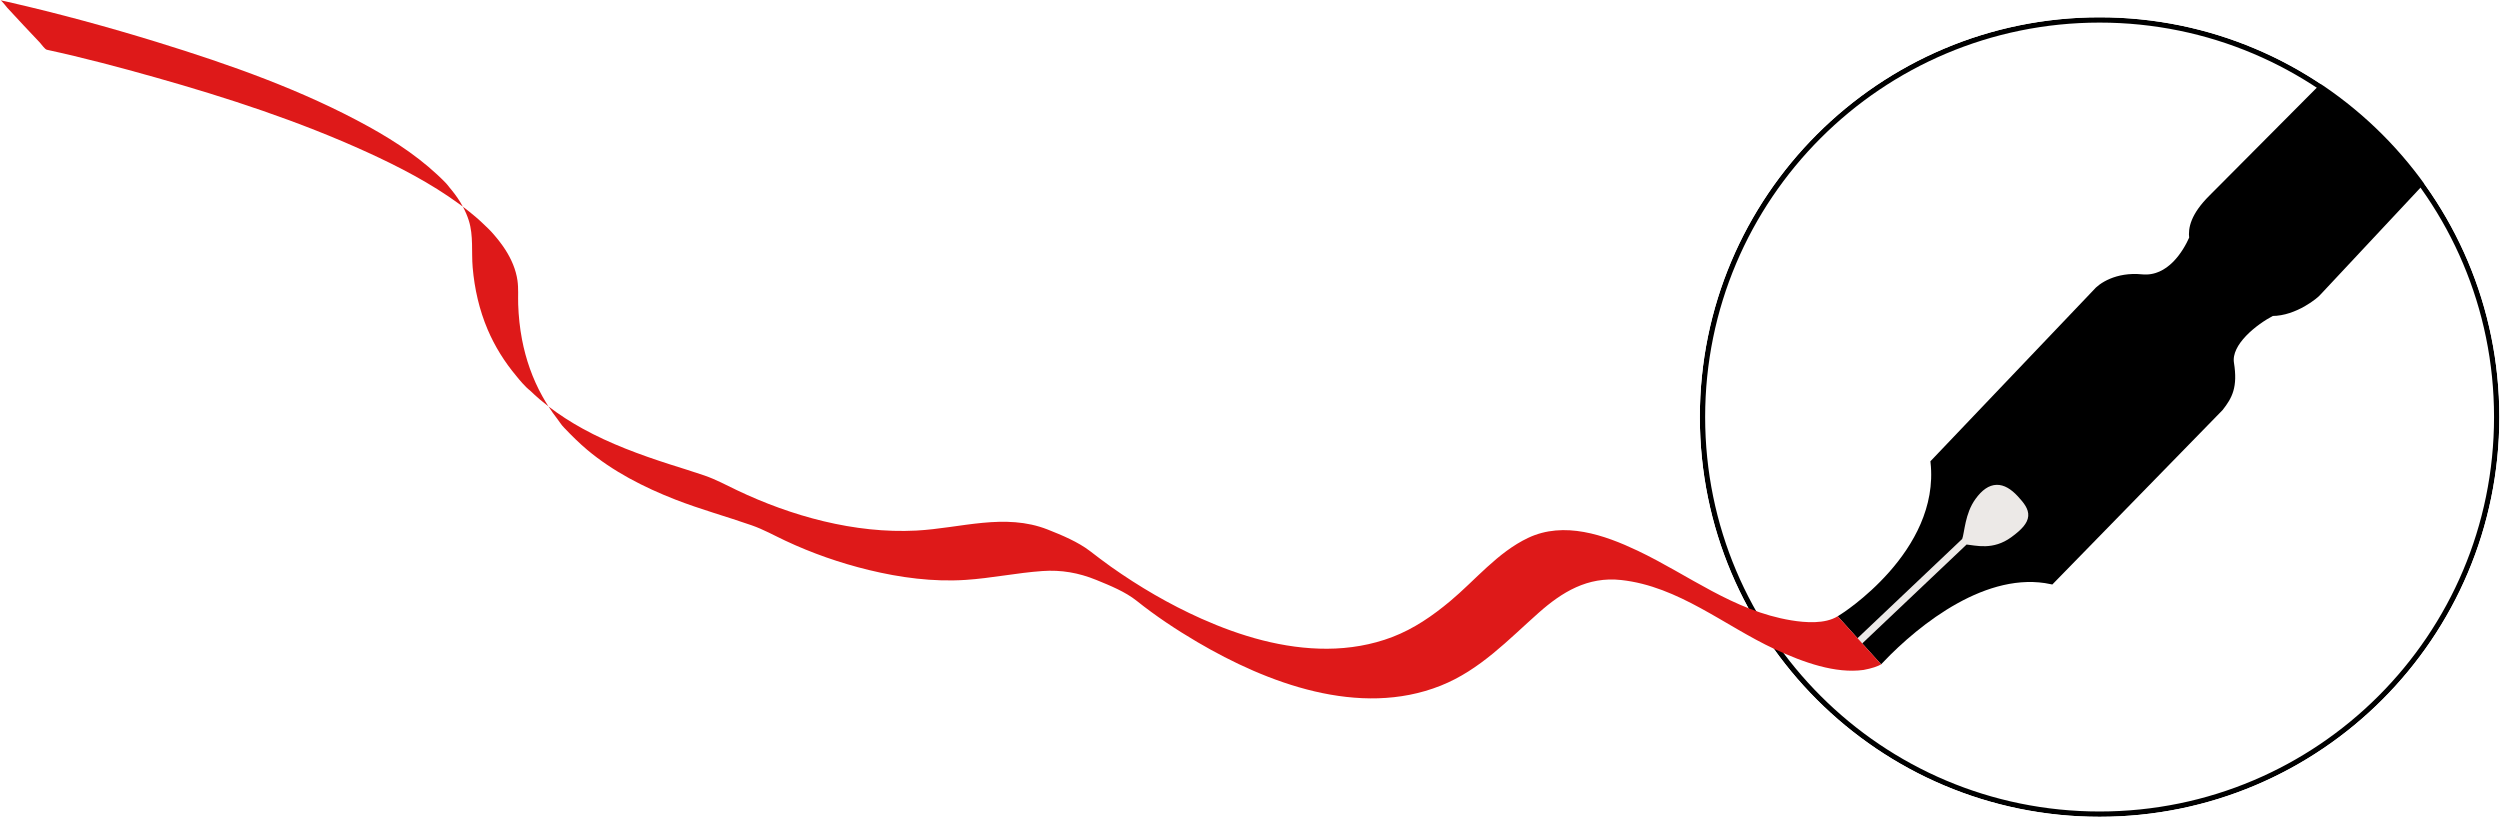
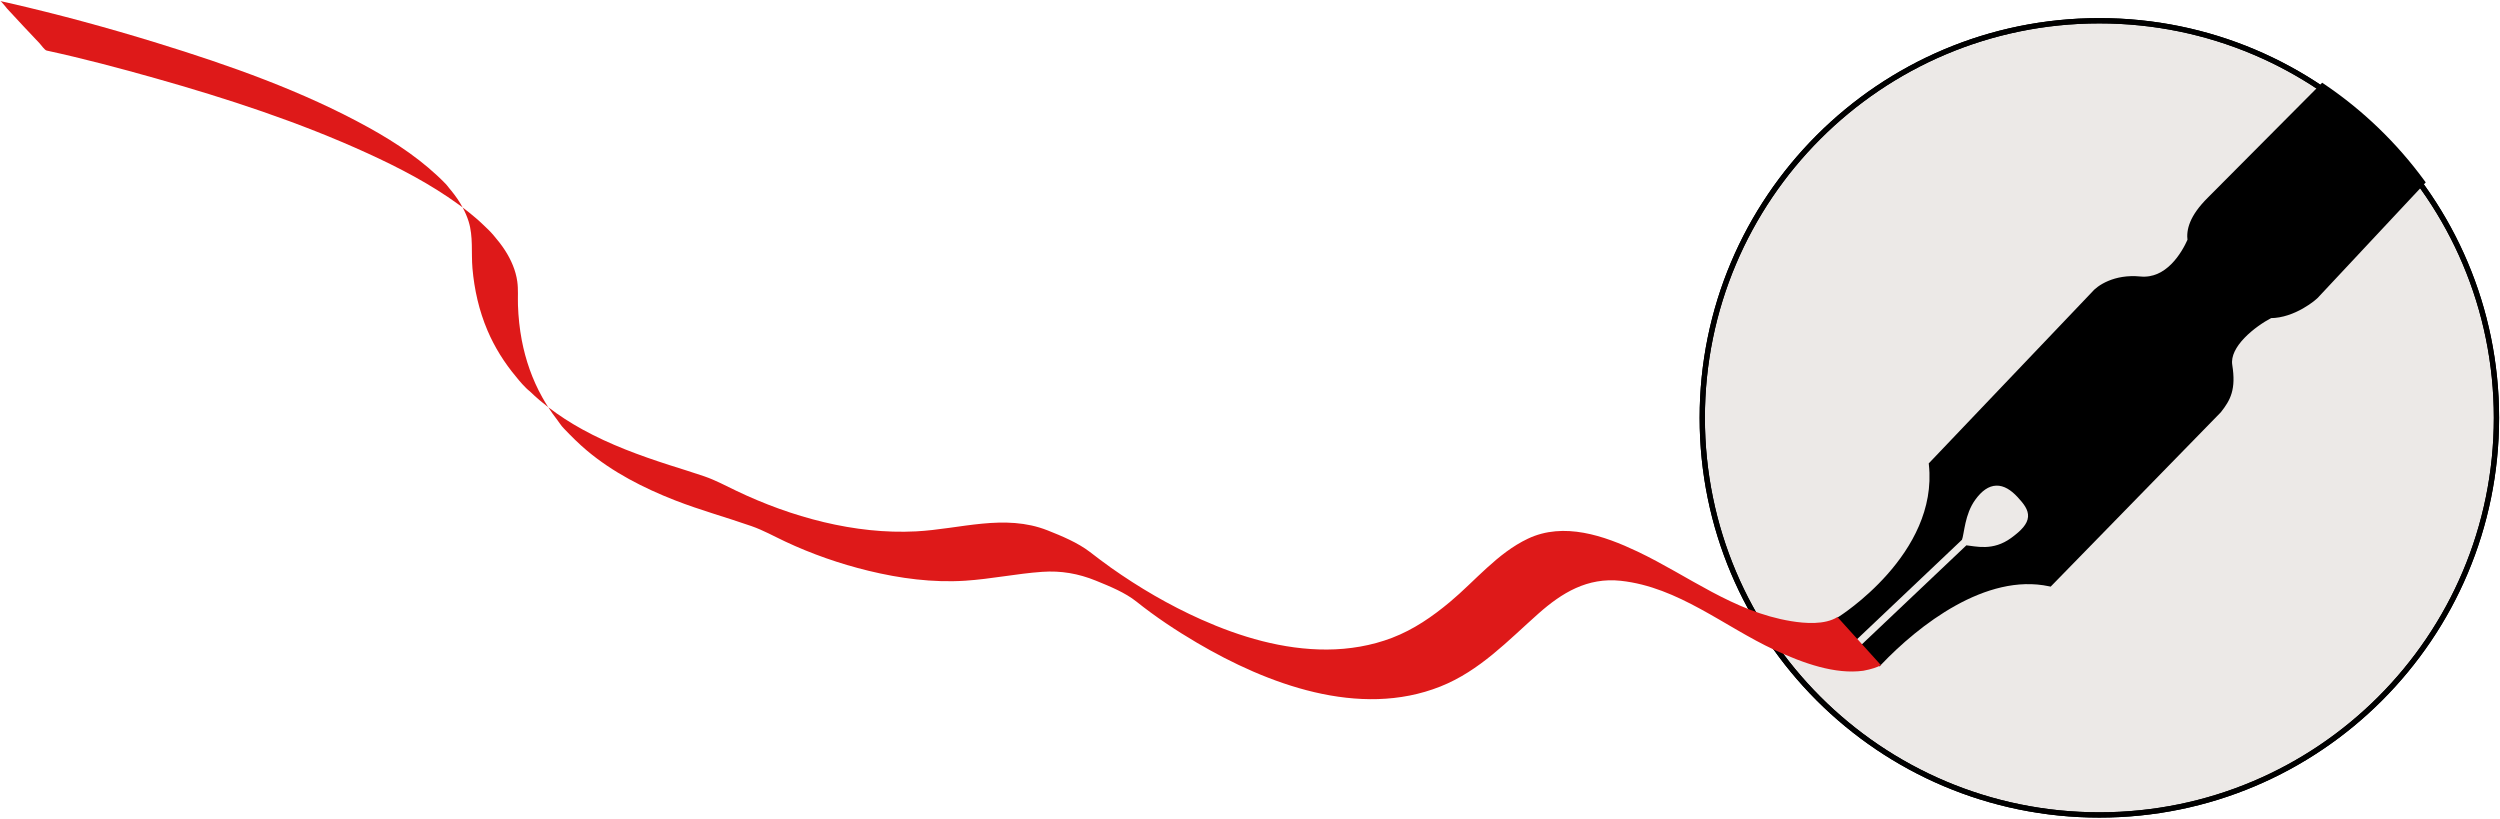
<svg xmlns="http://www.w3.org/2000/svg" width="1415" height="463" viewBox="0 0 1415 463" fill="none">
-   <mask id="mask0_600:89" style="mask-type:alpha" maskUnits="userSpaceOnUse" x="962" y="9" width="453" height="454">
-     <circle cx="1188.37" cy="236.048" r="224.756" fill="#EBEBEB" stroke="black" stroke-width="3" />
-   </mask>
-   <g mask="url(#mask0_600:89)">
-     <circle cx="1188.37" cy="236.048" r="224.756" stroke="black" stroke-width="3" />
-     <path d="M1312.41 165.585L1456.1 11.987C1461.93 2.992 1461.51 -7.489 1458.51 -14.982C1455.51 -22.474 1447.27 -37.459 1428.54 -42.703C1413.56 -46.899 1403.9 -41.545 1400.94 -38.344L1251.72 111.64C1241.35 121.901 1239.89 129.337 1240.59 134.776C1237.05 142.818 1227.85 158.318 1212.21 156.771C1197.99 155.364 1188.8 161.738 1185.96 165.285L1094.18 261.613C1099.75 313.333 1042.46 349.139 1042.46 349.139L1064.74 373.805C1085.8 351.694 1124.42 321.29 1161.13 329.182L1256.86 231.089C1262.03 224.504 1265.07 218.932 1262.94 205.559C1261.12 194.144 1276.49 182.293 1286 177.347C1299.06 177.347 1311.23 167.241 1312.41 165.585Z" fill="black" stroke="black" stroke-width="3" />
-     <path d="M1137.21 302.447C1127.69 309.366 1119.03 306.86 1112.44 306.064C1114 301.163 1114.15 291.34 1119.73 283.613C1126.7 273.954 1133.45 274.535 1140.61 282.255C1147.6 289.786 1149.1 293.798 1137.21 302.447Z" fill="#ECE9E7" />
-     <path d="M1052.43 362.941L1112.44 306.064M1112.44 306.064C1119.03 306.86 1127.69 309.366 1137.21 302.447C1149.1 293.798 1147.6 289.786 1140.61 282.255C1133.45 274.535 1126.7 273.954 1119.73 283.613C1114.15 291.34 1114 301.163 1112.44 306.064Z" stroke="#ECE9E7" stroke-width="4" />
-   </g>
-   <path d="M252.375 103.625C239.821 90.712 224.696 80.53 208.66 71.669C171.35 51.067 130.127 36.536 89.064 23.875C61.306 15.31 33.179 7.652 4.782 1.15C3.296 0.824 1.811 0.483 0.326 0.156C0.869 0.275 4.223 4.535 4.063 4.342C7.114 7.666 10.196 10.976 13.279 14.271C16.361 17.567 19.46 20.862 22.59 24.142C23.421 25.018 25.385 27.912 26.535 28.164C47.187 32.647 67.646 38.079 87.946 43.809C128.834 55.356 169.482 68.656 207.878 86.185C225.957 94.438 243.75 103.699 259.642 115.247C260.431 115.819 261.214 116.398 261.99 116.983C260.209 113.68 258.049 110.547 255.665 107.618C255.534 107.459 254.755 106.515 254.402 106.088C254.413 106.103 254.424 106.118 254.435 106.134C254.178 105.82 254.185 105.827 254.321 105.99C254.344 106.019 254.372 106.052 254.402 106.088C253.659 105.072 252.744 104.026 252.375 103.625Z" fill="#DE1919" />
-   <path d="M299.954 221.002C301.743 222.709 303.548 224.386 305.448 226.004C307.071 227.386 308.73 228.727 310.423 230.029C309.228 228.181 308.096 226.298 307.03 224.386C301.376 214.263 297.59 203.324 295.45 192.118C294.204 185.572 293.518 178.952 293.294 172.318C293.134 167.82 293.534 163.278 292.895 158.811C292.016 152.577 289.445 146.654 285.979 141.267C284.03 138.253 281.794 135.404 279.431 132.673C277.929 130.849 275.078 128.113 273.841 126.973C272.451 125.622 271.014 124.331 269.544 123.054C267.099 120.954 264.579 118.932 261.99 116.983C263.36 119.52 264.506 122.158 265.36 124.88C268.043 133.489 266.781 142.573 267.532 151.404C268.57 163.427 271.253 175.346 276.029 186.567C280.054 196.036 285.58 204.883 292.32 212.913C293.812 214.817 297.428 219.102 299.954 221.002Z" fill="#DE1919" />
-   <path d="M1040.14 348.796C1032.92 353.308 1021.76 352.405 1013.87 351.114C981.21 345.771 955.639 325.332 926.89 311.692C908.06 302.756 885.268 294.83 864.968 304.419C847.607 312.627 835.005 328.419 820.727 340.308C810.872 348.517 800.363 355.834 788.049 360.554C776.373 365.022 763.804 367.129 751.186 367.189C726.414 367.308 702.105 360.049 679.968 350.164C661.856 342.075 644.735 332.041 628.747 320.731C624.738 317.896 620.873 314.912 616.992 311.944C610.156 306.704 601.164 302.949 593.018 299.728C568.71 290.14 543.666 299.001 518.559 300.307C483.772 302.118 447.788 292.114 417.075 277.434C410.941 274.51 405.24 271.393 398.771 269.152C392.302 266.911 385.738 264.952 379.206 262.844C362.164 257.367 345.33 251.177 329.789 242.613C323.007 238.876 316.498 234.702 310.423 230.029C312.039 232.529 313.77 234.966 315.606 237.329C316.565 238.561 317.136 239.601 318.142 240.803C318.781 241.575 319.066 241.89 319.344 242.138C323.497 246.487 327.745 250.732 332.393 254.636C346.943 266.837 364.304 275.757 382.304 282.778C396.455 288.299 411.149 292.322 425.492 297.339C432.184 299.684 438.125 303.038 444.514 306.036C459.543 313.102 475.435 318.653 491.726 322.616C509.503 326.935 528.094 329.429 546.493 328.226C561.075 327.277 575.402 324.234 589.968 323.21C600.653 322.453 610.539 324.189 620.346 328.182L620.756 328.349C628.401 331.468 636.974 334.967 643.313 340.026C654.062 348.62 665.69 356.354 677.668 363.389C717.166 386.618 769.362 406.418 815.408 388.102C837.672 379.256 853.708 362.053 870.862 346.854C884.054 335.158 898.541 326.208 917.563 328.286C950.113 331.833 976.179 354.276 1004.48 367.397C1020.92 375.026 1038.91 381.38 1054.79 379.185C1059.38 378.332 1062.95 377.12 1064.73 376.007L1040.14 348.796Z" fill="#DE1919" />
+   <circle cx="1188.24" cy="236.5" r="224.756" fill="#ECE9E7" stroke="black" stroke-width="3" />
+   <circle cx="1188.24" cy="236.5" r="224.756" stroke="black" stroke-width="3" />
+   <path fill-rule="evenodd" clip-rule="evenodd" d="M1371.02 103.12L1311.45 166.799C1310.27 168.454 1298.1 178.56 1285.05 178.56C1275.54 183.507 1260.17 195.357 1261.98 206.772C1264.11 220.145 1261.07 225.717 1255.9 232.302L1160.17 330.395C1123.46 322.503 1084.85 352.907 1063.79 375.019L1041.51 350.352C1041.51 350.352 1098.8 314.546 1093.23 262.826L1185.01 166.499C1187.84 162.951 1197.04 156.578 1211.26 157.984C1226.89 159.531 1236.09 144.031 1239.64 135.99C1238.93 130.55 1240.39 123.114 1250.76 112.853L1314.54 48.749C1336.38 63.465 1355.51 81.89 1371.02 103.12Z" fill="black" />
+   <path d="M1311.45 166.799L1310.36 165.774L1310.29 165.846L1310.23 165.927L1311.45 166.799ZM1371.02 103.12L1372.12 104.145L1372.97 103.238L1372.23 102.235L1371.02 103.12ZM1285.05 178.56V177.06H1284.68L1284.35 177.229L1285.05 178.56ZM1261.98 206.772L1260.5 207.008L1260.5 207.008L1261.98 206.772ZM1255.9 232.302L1256.98 233.35L1257.03 233.292L1257.08 233.228L1255.9 232.302ZM1160.17 330.395L1159.86 331.862L1160.67 332.036L1161.25 331.443L1160.17 330.395ZM1063.79 375.019L1062.67 376.024L1063.76 377.224L1064.87 376.053L1063.79 375.019ZM1041.51 350.352L1040.71 349.08L1039.19 350.029L1040.39 351.358L1041.51 350.352ZM1093.23 262.826L1092.14 261.791L1091.66 262.295L1091.74 262.987L1093.23 262.826ZM1185.01 166.499L1186.09 167.533L1186.14 167.486L1186.18 167.436L1185.01 166.499ZM1211.26 157.984L1211.41 156.492L1211.41 156.492L1211.26 157.984ZM1239.64 135.99L1241.01 136.595L1241.18 136.211L1241.13 135.796L1239.64 135.99ZM1250.76 112.853L1251.82 113.92L1251.83 113.911L1250.76 112.853ZM1314.54 48.749L1315.38 47.505L1314.35 46.812L1313.48 47.691L1314.54 48.749ZM1312.55 167.823L1372.12 104.145L1369.93 102.095L1310.36 165.774L1312.55 167.823ZM1285.05 180.06C1291.94 180.06 1298.51 177.403 1303.44 174.605C1305.92 173.199 1308.02 171.739 1309.59 170.517C1310.37 169.906 1311.02 169.349 1311.53 168.882C1312.01 168.44 1312.43 168.012 1312.67 167.671L1310.23 165.927C1310.18 165.999 1309.96 166.249 1309.5 166.677C1309.06 167.079 1308.47 167.583 1307.74 168.153C1306.28 169.291 1304.3 170.668 1301.96 171.995C1297.25 174.664 1291.21 177.06 1285.05 177.06V180.06ZM1263.46 206.536C1262.67 201.56 1265.62 196.209 1270.35 191.279C1275.02 186.413 1281.09 182.306 1285.74 179.891L1284.35 177.229C1279.49 179.761 1273.13 184.052 1268.18 189.202C1263.31 194.288 1259.48 200.569 1260.5 207.008L1263.46 206.536ZM1257.08 233.228C1259.7 229.893 1261.9 226.672 1263.12 222.505C1264.34 218.336 1264.55 213.361 1263.46 206.536L1260.5 207.008C1261.54 213.556 1261.3 218.053 1260.24 221.661C1259.18 225.269 1257.27 228.127 1254.72 231.376L1257.08 233.228ZM1161.25 331.443L1256.98 233.35L1254.83 231.255L1159.1 329.348L1161.25 331.443ZM1064.87 376.053C1075.34 365.066 1090.14 352.049 1106.84 342.767C1123.56 333.476 1142 328.023 1159.86 331.862L1160.49 328.929C1141.63 324.875 1122.42 330.678 1105.38 340.145C1088.33 349.62 1073.3 362.86 1062.7 373.984L1064.87 376.053ZM1040.39 351.358L1062.67 376.024L1064.9 374.013L1042.62 349.347L1040.39 351.358ZM1091.74 262.987C1094.45 288.237 1081.84 309.71 1068.33 324.991C1061.59 332.615 1054.68 338.646 1049.44 342.771C1046.83 344.833 1044.64 346.416 1043.1 347.481C1042.34 348.013 1041.73 348.416 1041.32 348.684C1041.12 348.818 1040.97 348.919 1040.86 348.985C1040.81 349.018 1040.77 349.043 1040.75 349.058C1040.73 349.066 1040.72 349.072 1040.72 349.076C1040.72 349.078 1040.71 349.079 1040.71 349.08C1040.71 349.08 1040.71 349.08 1040.71 349.08C1040.71 349.08 1040.71 349.08 1041.51 350.352C1042.3 351.624 1042.3 351.624 1042.3 351.623C1042.3 351.623 1042.3 351.622 1042.31 351.621C1042.31 351.62 1042.31 351.618 1042.32 351.615C1042.32 351.61 1042.34 351.603 1042.35 351.594C1042.38 351.575 1042.42 351.547 1042.48 351.511C1042.59 351.439 1042.76 351.332 1042.97 351.191C1043.4 350.91 1044.02 350.492 1044.81 349.945C1046.39 348.85 1048.63 347.231 1051.3 345.127C1056.63 340.923 1063.69 334.77 1070.58 326.978C1084.33 311.426 1097.57 289.136 1094.72 262.666L1091.74 262.987ZM1183.92 165.464L1092.14 261.791L1094.31 263.861L1186.09 167.533L1183.92 165.464ZM1211.41 156.492C1196.68 155.035 1186.99 161.615 1183.83 165.561L1186.18 167.436C1188.7 164.286 1197.39 158.12 1211.11 159.477L1211.41 156.492ZM1238.27 135.384C1236.53 139.319 1233.43 145.017 1228.92 149.521C1224.43 154.006 1218.64 157.207 1211.41 156.492L1211.11 159.477C1219.52 160.309 1226.14 156.533 1231.04 151.644C1235.92 146.774 1239.2 140.702 1241.01 136.595L1238.27 135.384ZM1249.71 111.787C1239.11 122.277 1237.36 130.154 1238.15 136.184L1241.13 135.796C1240.49 130.946 1241.68 123.951 1251.82 113.92L1249.71 111.787ZM1313.48 47.691L1249.7 111.795L1251.83 113.911L1315.61 49.807L1313.48 47.691ZM1313.71 49.993C1335.39 64.612 1354.4 82.915 1369.81 104.005L1372.23 102.235C1356.61 80.865 1337.36 62.319 1315.38 47.505L1313.71 49.993Z" fill="black" />
+   <path d="M1137.09 302.9C1127.57 309.819 1118.9 307.313 1112.32 306.517C1113.88 301.616 1114.03 291.793 1119.6 284.066C1126.58 274.407 1133.32 274.988 1140.49 282.708C1147.48 290.24 1148.98 294.251 1137.09 302.9Z" fill="#ECE9E7" />
+   <path d="M1052.3 363.395L1112.32 306.517M1112.32 306.517C1118.9 307.313 1127.57 309.819 1137.09 302.9C1148.98 294.251 1147.48 290.24 1140.49 282.708C1133.32 274.988 1126.58 274.407 1119.6 284.066C1114.03 291.793 1113.88 301.616 1112.32 306.517Z" stroke="#ECE9E7" stroke-width="4" />
+   <path d="M252.252 104.078C239.698 91.165 224.573 80.983 208.537 72.122C171.227 51.52 130.004 36.989 88.941 24.328C61.182 15.764 33.056 8.105 4.659 1.603C3.173 1.277 1.688 0.936 0.203 0.609C0.746 0.728 4.1 4.988 3.94 4.795C6.991 8.119 10.073 11.429 13.156 14.725C16.238 18.02 19.337 21.315 22.467 24.595C23.298 25.471 25.262 28.365 26.412 28.617C47.063 33.1 67.523 38.532 87.823 44.262C128.711 55.809 169.359 69.109 207.755 86.638C225.834 94.891 243.627 104.152 259.519 115.7C260.308 116.272 261.091 116.851 261.867 117.436C260.086 114.133 257.926 111 255.542 108.071C255.411 107.912 254.632 106.968 254.279 106.541C254.29 106.556 254.301 106.571 254.312 106.587C254.055 106.273 254.062 106.28 254.198 106.443C254.221 106.472 254.248 106.505 254.279 106.541C253.536 105.525 252.621 104.479 252.252 104.078Z" fill="#DE1919" />
+   <path d="M299.831 221.455C301.62 223.162 303.425 224.839 305.325 226.457C306.948 227.839 308.607 229.18 310.3 230.482C309.105 228.634 307.973 226.751 306.907 224.839C301.253 214.716 297.467 203.777 295.327 192.571C294.081 186.025 293.395 179.405 293.171 172.771C293.011 168.273 293.411 163.731 292.772 159.264C291.893 153.03 289.322 147.107 285.856 141.72C283.907 138.706 281.671 135.857 279.308 133.126C277.806 131.302 274.955 128.566 273.717 127.426C272.328 126.075 270.891 124.784 269.421 123.507C266.976 121.407 264.456 119.385 261.867 117.436C263.237 119.973 264.383 122.611 265.237 125.333C267.92 133.942 266.658 143.026 267.409 151.857C268.447 163.88 271.13 175.799 275.906 187.02C279.93 196.489 285.457 205.336 292.197 213.366C293.689 215.27 297.305 219.555 299.831 221.455Z" fill="#DE1919" />
+   <path d="M1040.01 349.249C1032.79 353.761 1021.64 352.858 1013.75 351.567C981.087 346.224 955.516 325.785 926.767 312.145C907.937 303.209 885.145 295.283 864.845 304.872C847.484 313.08 834.882 328.872 820.603 340.761C810.749 348.97 800.24 356.287 787.925 361.007C776.25 365.475 763.68 367.582 751.063 367.642C726.291 367.761 701.982 360.502 679.845 350.617C661.733 342.528 644.612 332.494 628.624 321.184C624.615 318.349 620.75 315.365 616.869 312.397C610.033 307.157 601.041 303.402 592.895 300.181C568.587 290.593 543.543 299.454 518.435 300.76C483.649 302.571 447.665 292.567 416.951 277.887C410.818 274.963 405.116 271.846 398.648 269.605C392.179 267.364 385.615 265.405 379.083 263.297C362.041 257.82 345.207 251.63 329.666 243.066C322.884 239.329 316.375 235.155 310.3 230.482C311.916 232.982 313.647 235.419 315.483 237.782C316.442 239.014 317.013 240.054 318.019 241.256C318.658 242.028 318.943 242.343 319.221 242.591C323.373 246.94 327.622 251.185 332.27 255.089C346.82 267.29 364.181 276.21 382.181 283.231C396.332 288.752 411.026 292.775 425.369 297.792C432.061 300.137 438.002 303.491 444.391 306.489C459.42 313.555 475.312 319.106 491.603 323.069C509.38 327.388 527.971 329.882 546.37 328.679C560.952 327.73 575.279 324.687 589.845 323.663C600.53 322.906 610.416 324.642 620.223 328.635L620.633 328.802C628.277 331.921 636.851 335.42 643.19 340.479C653.939 349.073 665.566 356.807 677.545 363.842C717.043 387.071 769.239 406.871 815.285 388.555C837.549 379.709 853.585 362.506 870.739 347.307C883.931 335.611 898.417 326.661 917.44 328.739C949.99 332.286 976.056 354.729 1004.36 367.85C1020.79 375.479 1038.79 381.833 1054.67 379.638C1059.26 378.785 1062.83 377.573 1064.6 376.46L1040.01 349.249Z" fill="#DE1919" />
</svg>
